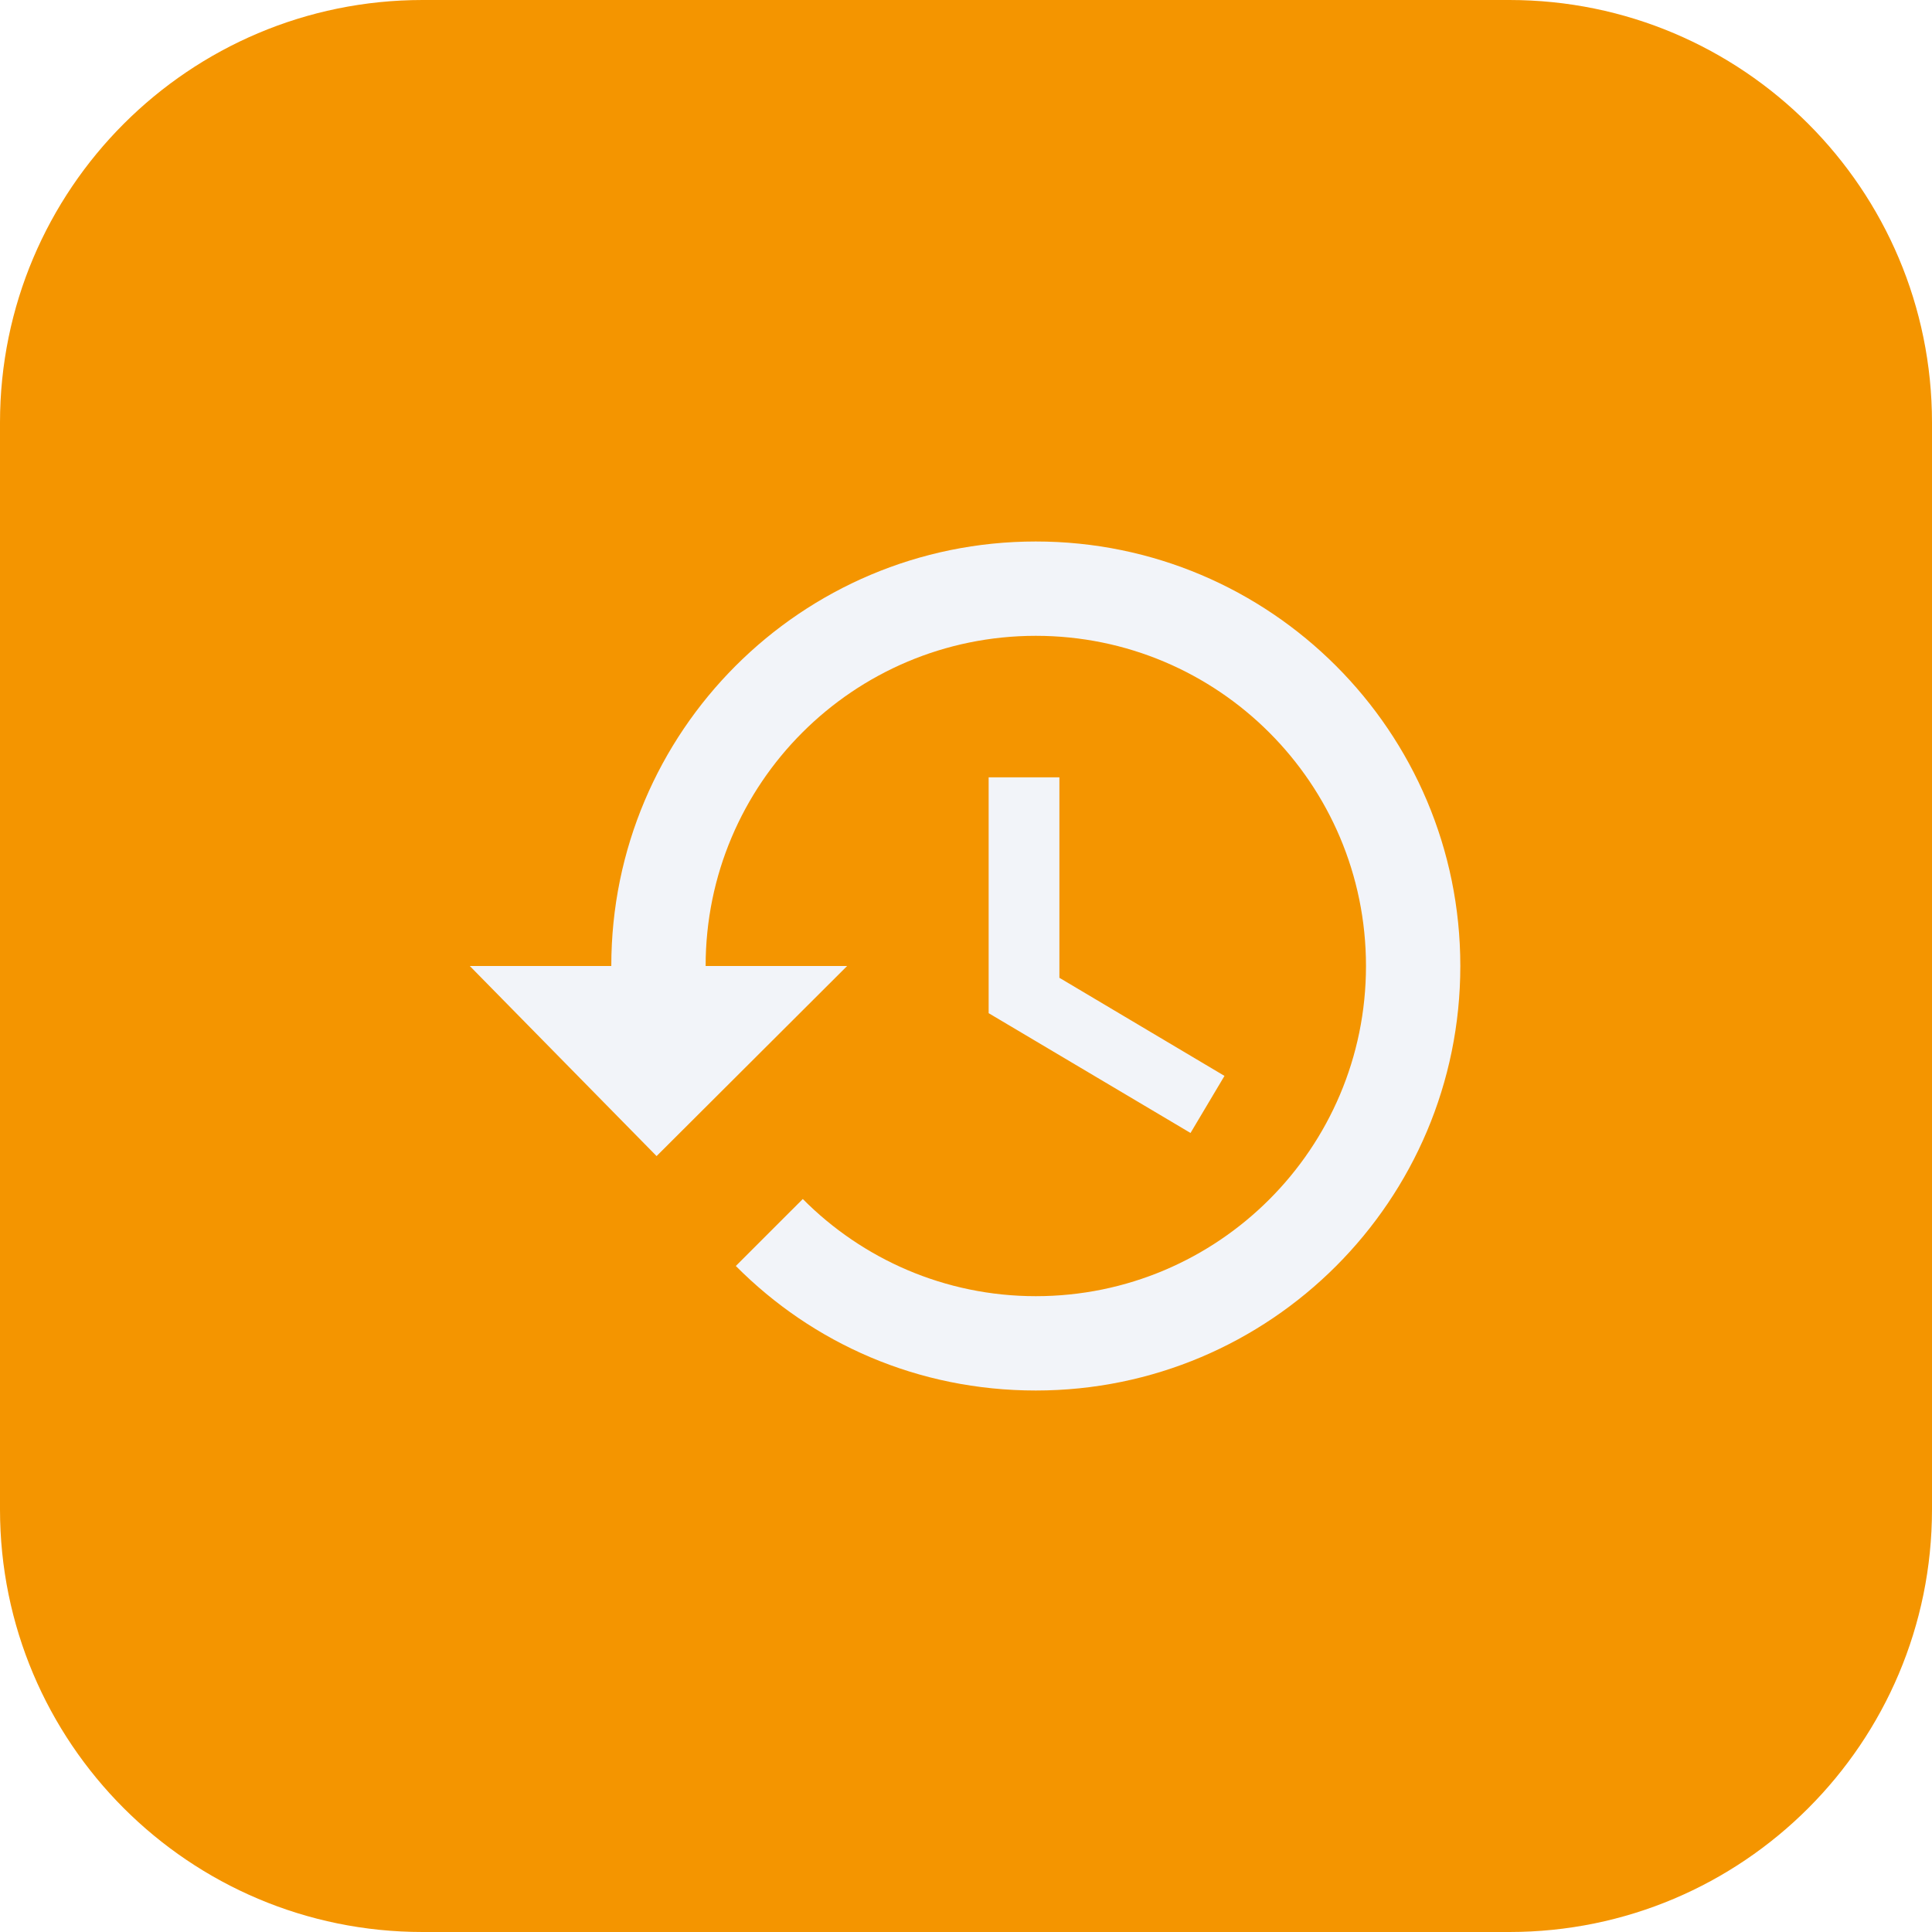
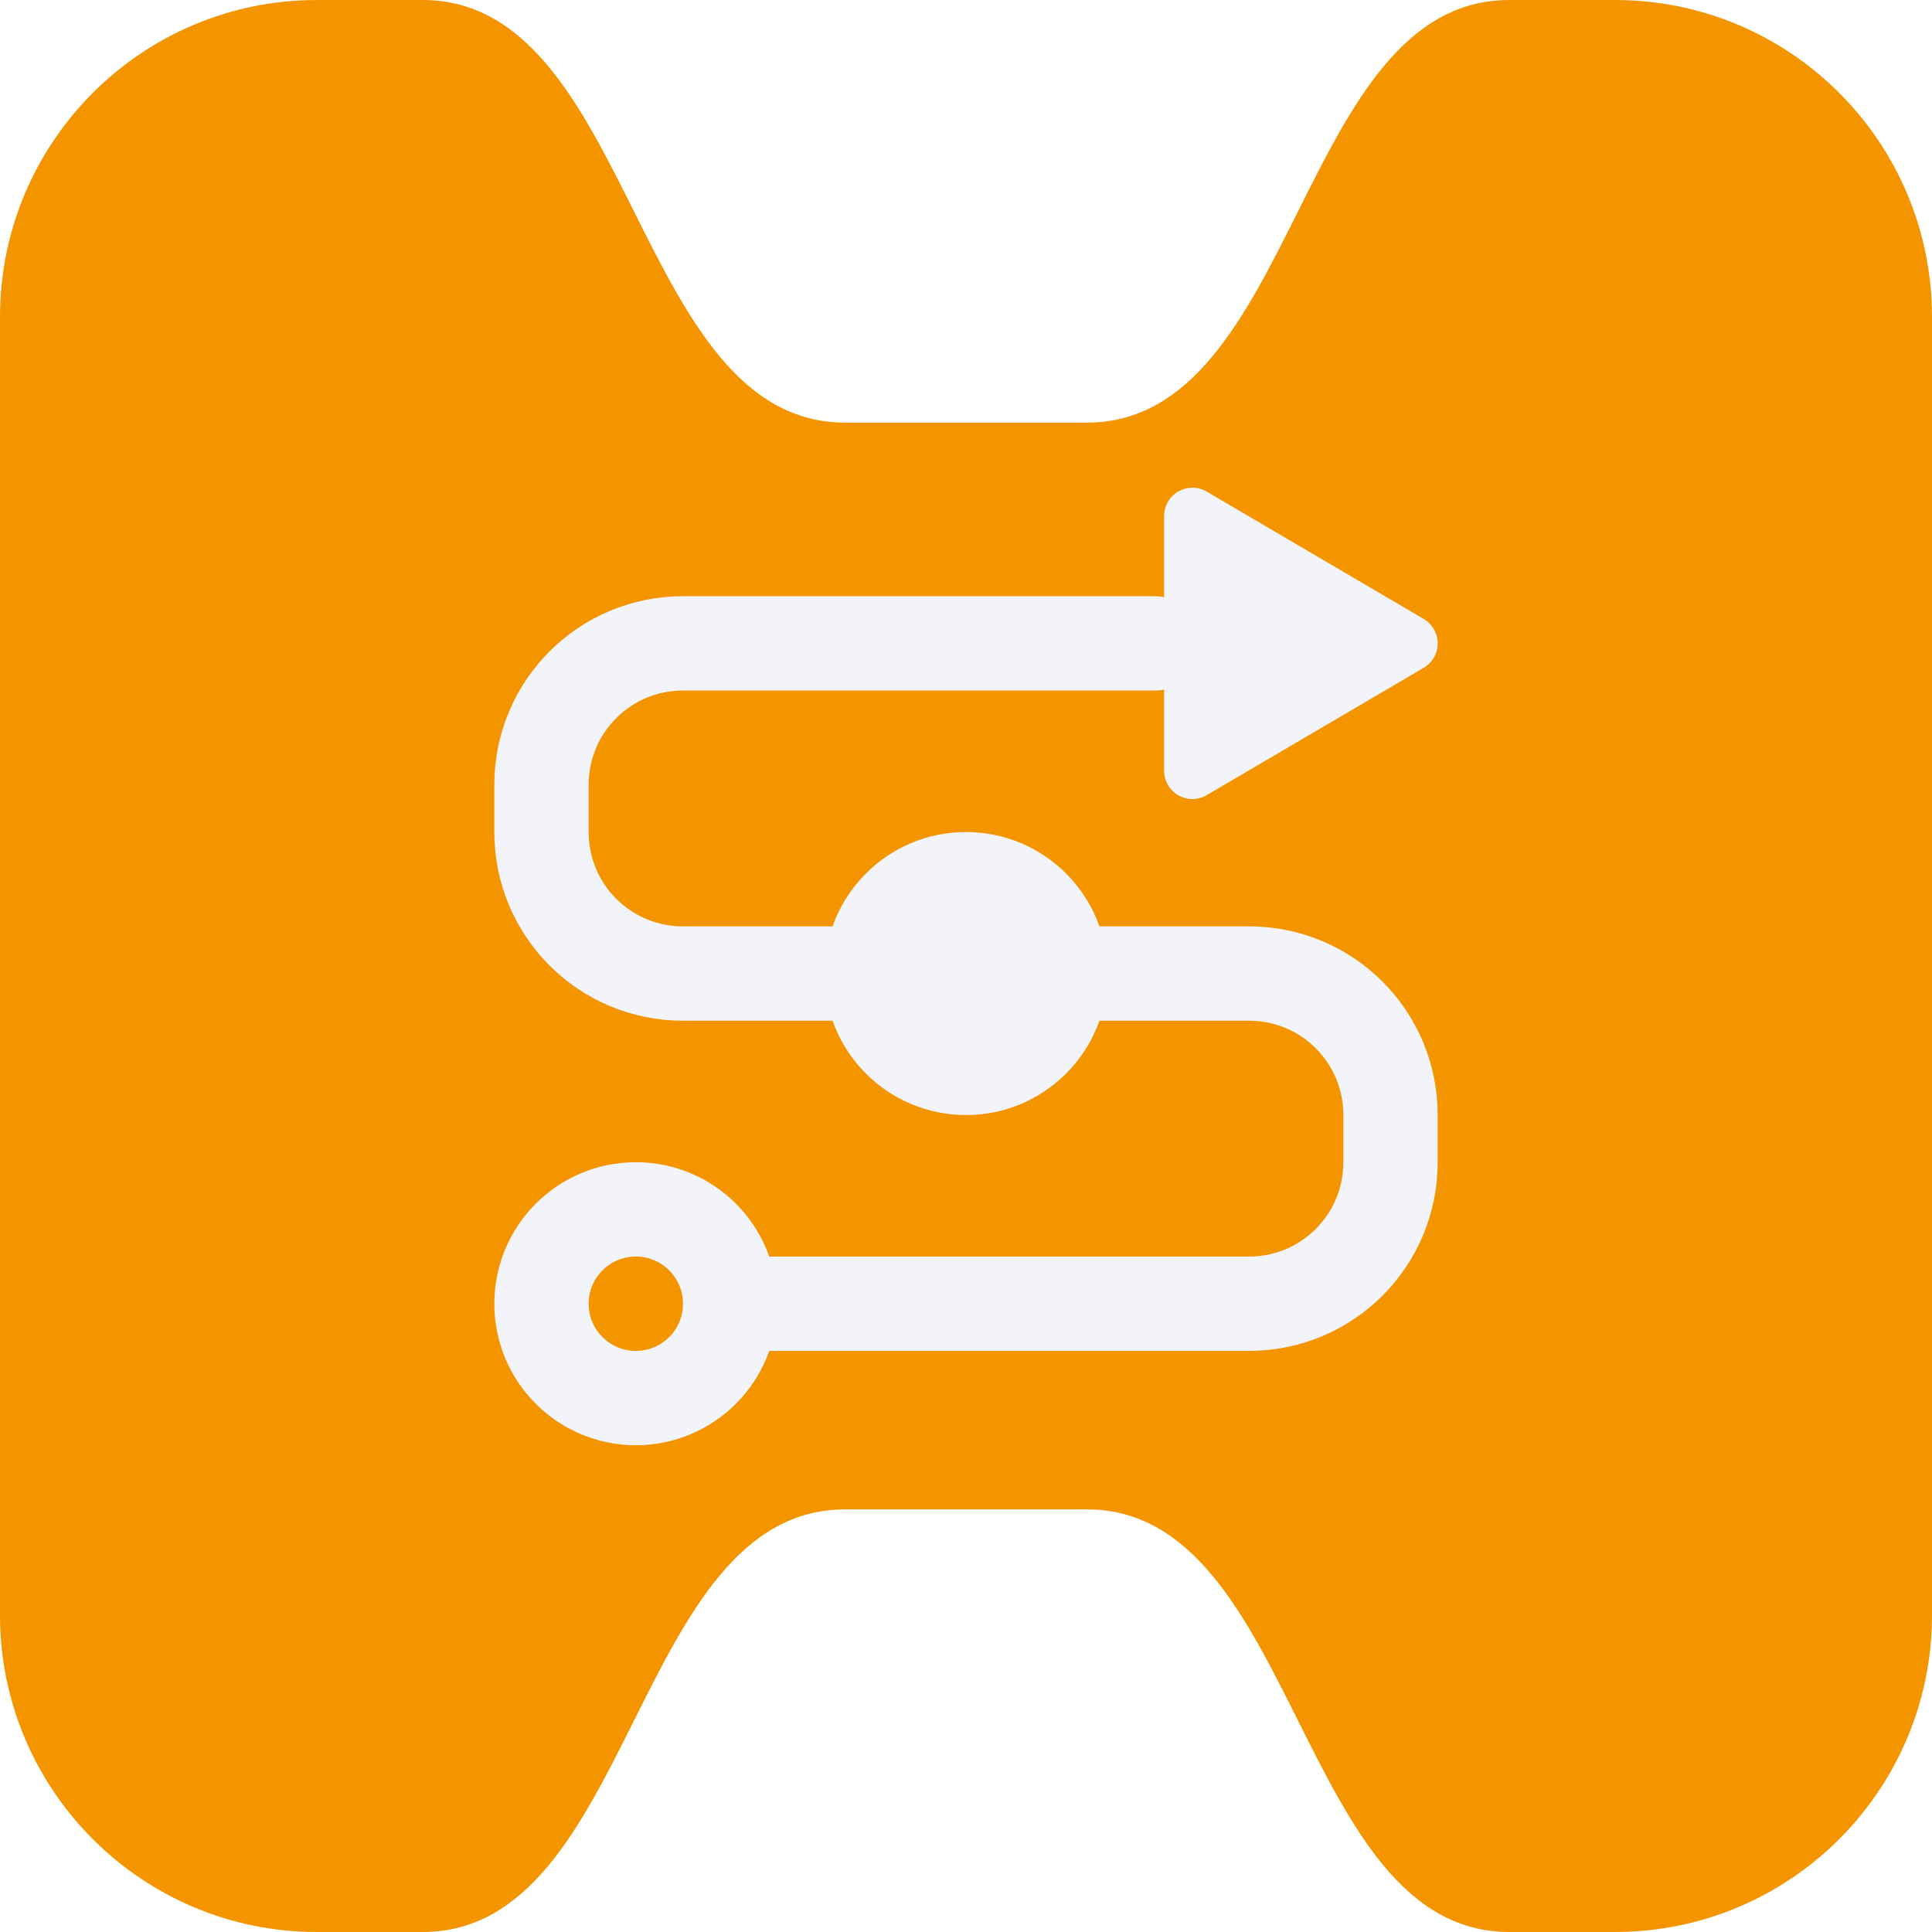
<svg xmlns="http://www.w3.org/2000/svg" width="256" height="256" viewBox="0 0 256 256">
-   <rect width="256" height="256" rx="56" fill="#F49500" />
-   <path transform="translate(56 53) scale(6.25)" fill="#F2F4F9" d="M13.5,8H12V13L16.28,15.54L17,14.33L13.5,12.25V8M13,3A9,9 0 0,0 4,12H1L4.96,16.03L9,12H6A7,7 0 0,1 13,5A7,7 0 0,1 20,12A7,7 0 0,1 13,19C11.07,19 9.32,18.21 8.06,16.94L6.64,18.36C8.27,20 10.5,21 13,21A9,9 0 0,0 22,12A9,9 0 0,0 13,3Z" />
+   <path fill="#F49500" d="M42 0H56C84 0 84 56 112 56H144C172 56 172 0 200 0H214A42 42 0 0 1 256 42V214A42 42 0 0 1 214 256H200C172 256 172 200 144 200H112C84 200 84 256 56 256H42A42 42 0 0 1 0 214V42A42 42 0 0 1 42 0Z" />
+   <g transform="translate(53 54) scale(6.25)" stroke="#F2F4F9" fill="none" stroke-width="2">
+     <circle cx="5" cy="19" r="2" />
+     <path d="M7.8 19H18C19.66 19 21 17.66 21 16V15C21 13.34 19.66 12 18 12H6C4.34 12 3 10.66 3 9V8C3 6.34 4.34 5 6 5H16" stroke-linecap="round" />
+     <circle cx="12" cy="12" r="3" fill="#F2F4F9" stroke="none" />
+     <path d="M16.8 2.3 21.4 5 16.8 7.7Z" fill="#F2F4F9" stroke-width="1.2" stroke-linejoin="round" />
+   </g>
</svg>
